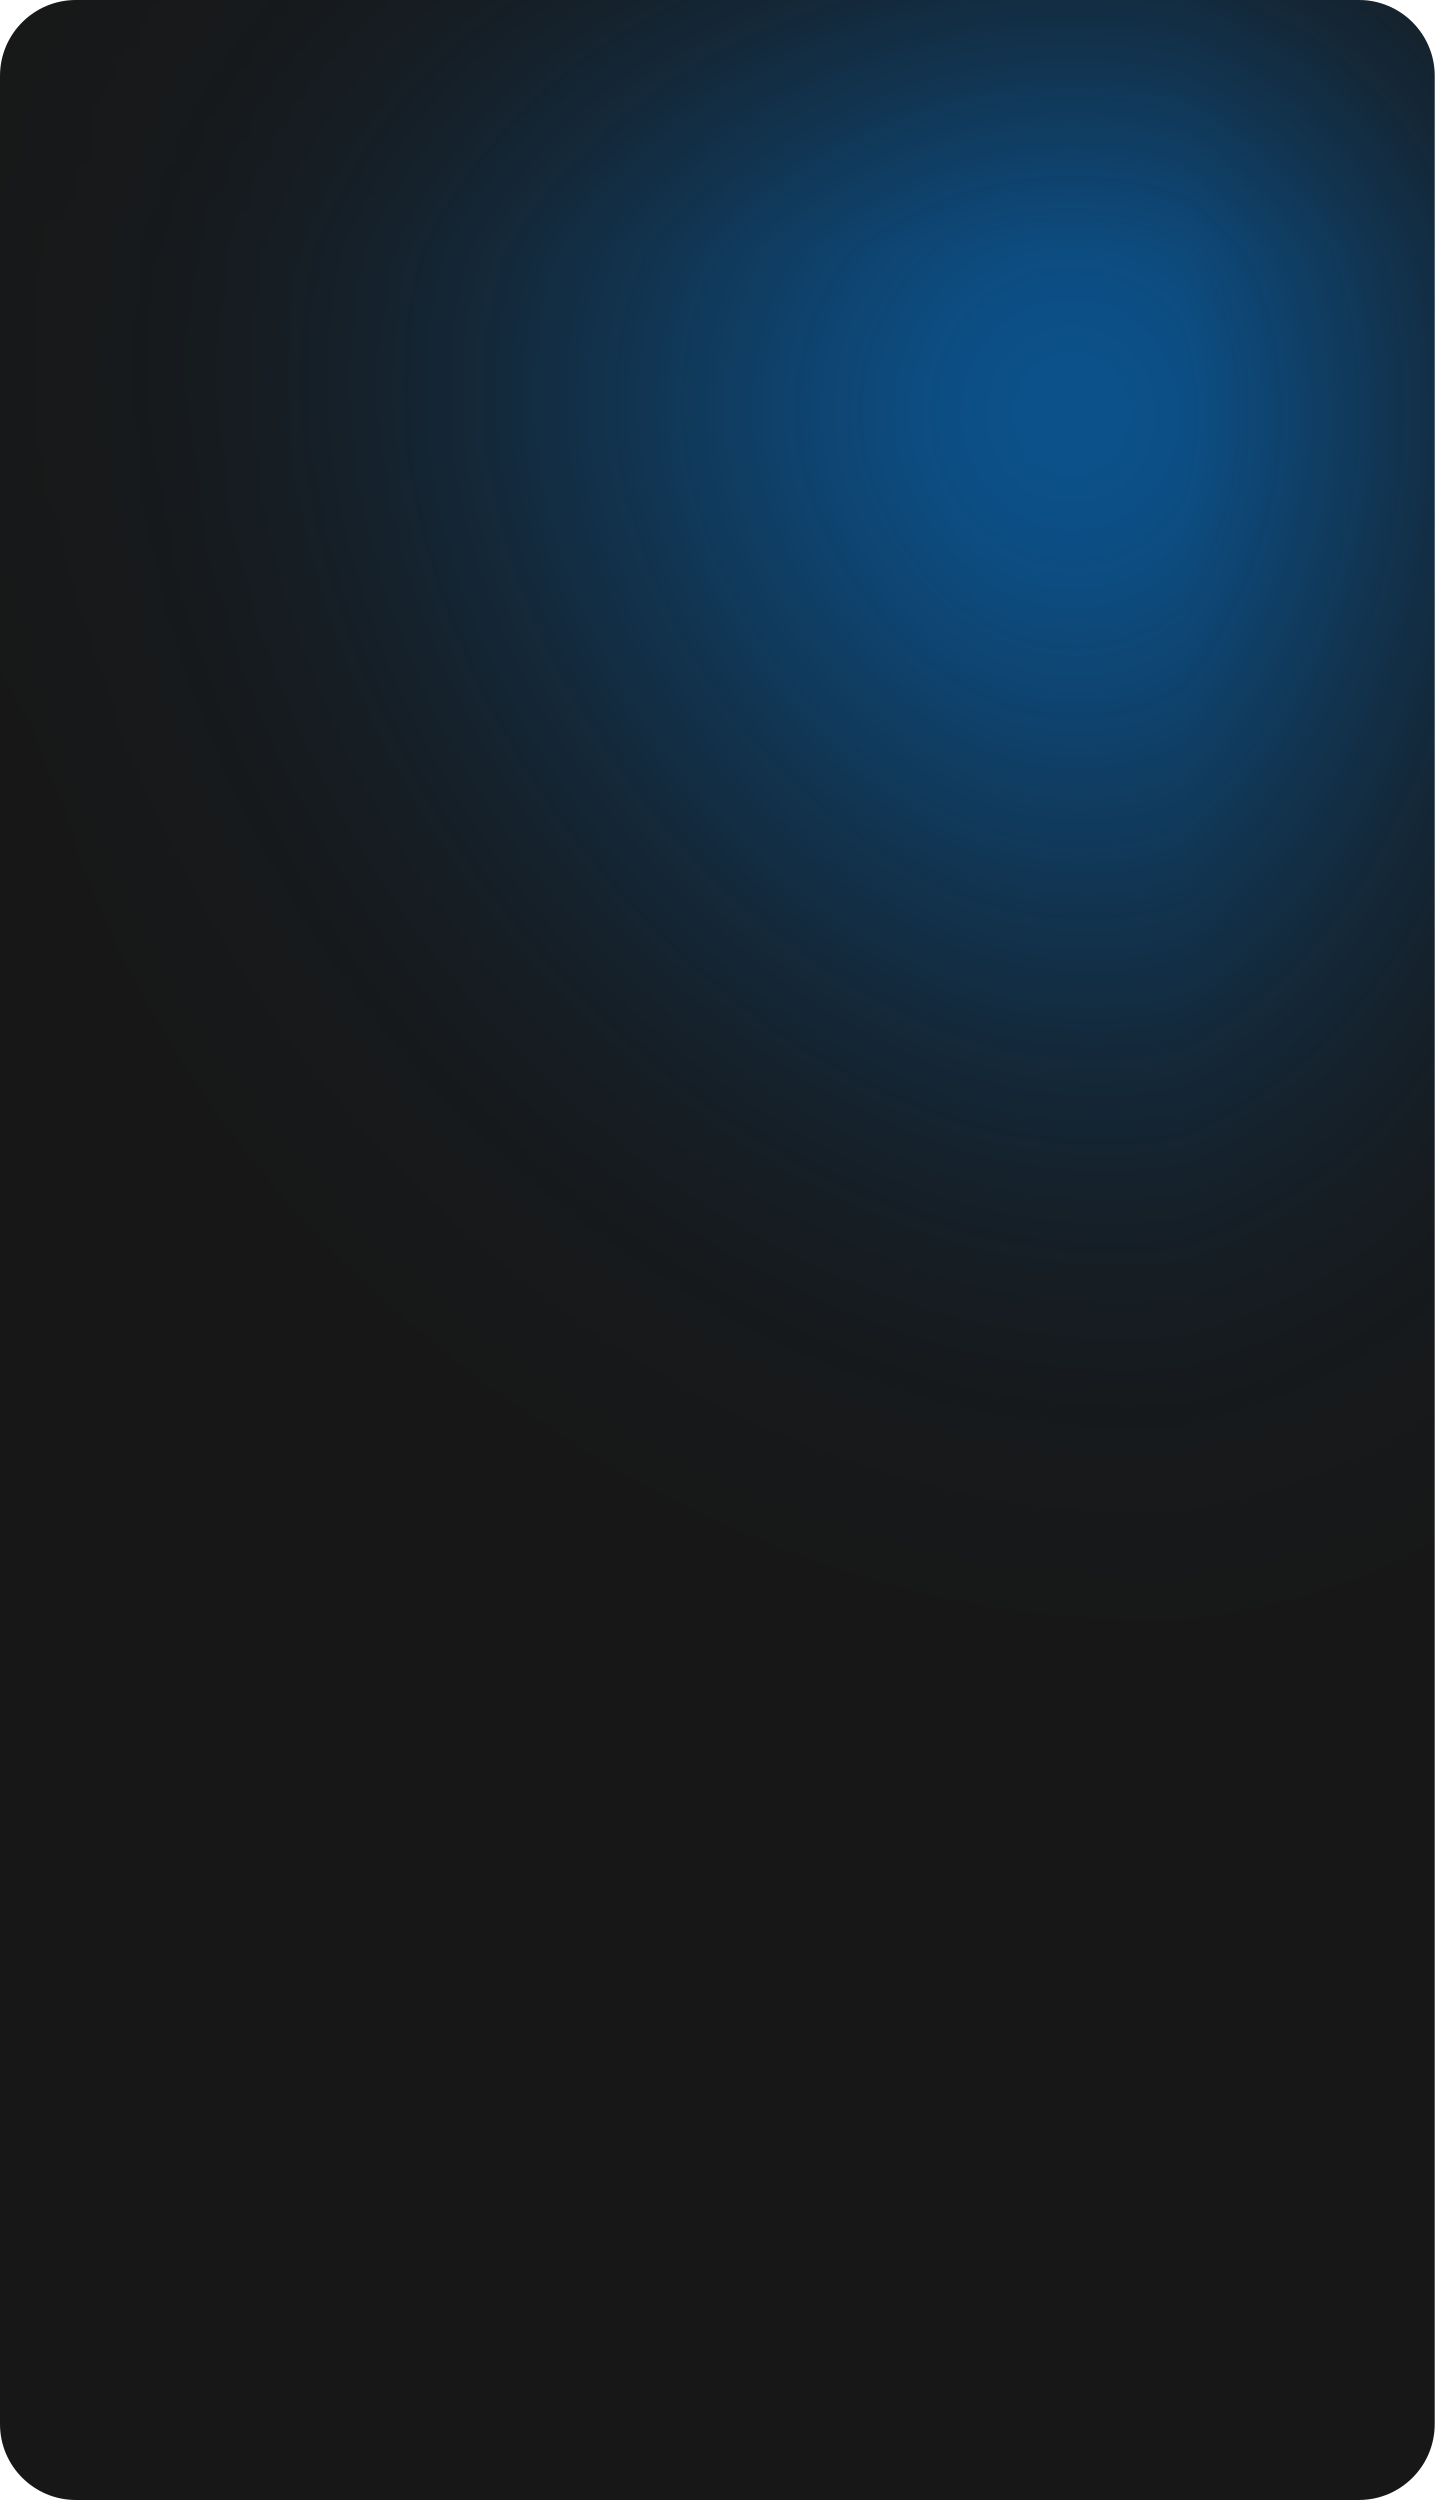
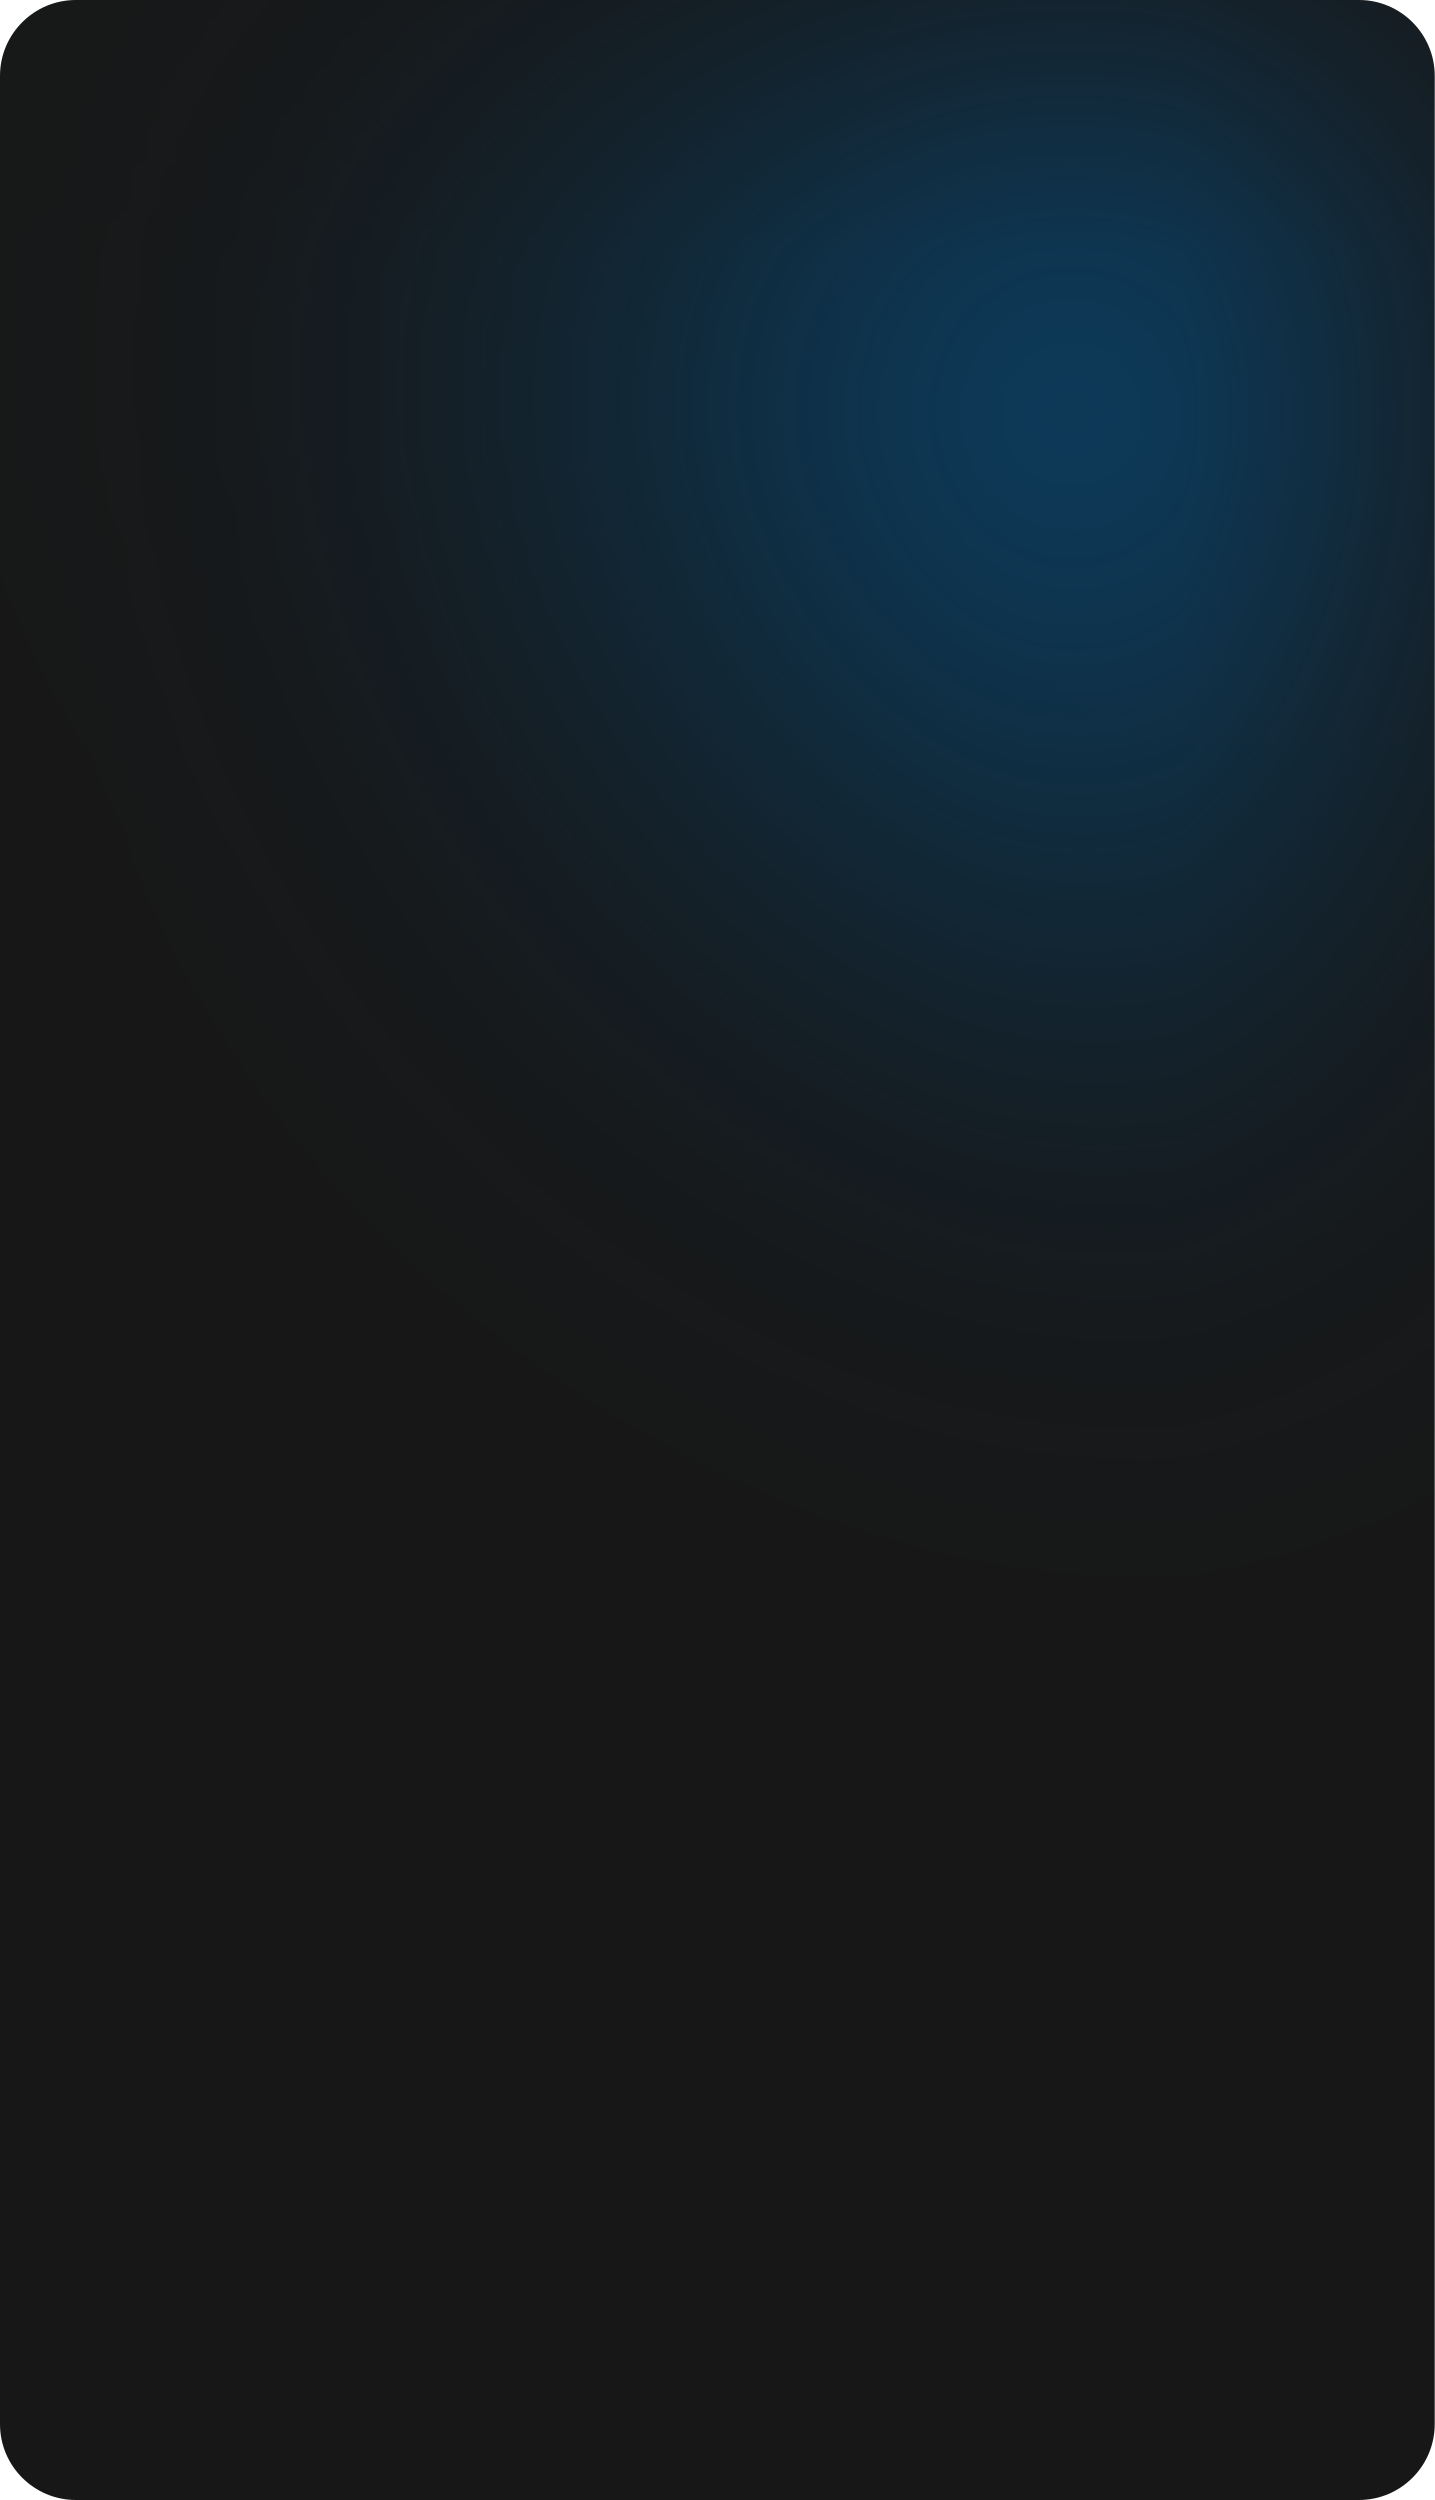
<svg xmlns="http://www.w3.org/2000/svg" width="567" height="988" viewBox="0 0 567 988" fill="none">
  <rect width="567" height="988" rx="30" fill="#171717" />
  <mask id="mask0_943_8" style="mask-type:alpha" maskUnits="userSpaceOnUse" x="0" y="0" width="567" height="988">
    <rect width="567" height="988" rx="30" fill="#171717" />
  </mask>
  <g mask="url(#mask0_943_8)">
    <g filter="url(#filter0_f_943_8)">
      <circle cx="519" cy="107" r="387" fill="url(#paint0_radial_943_8)" />
    </g>
  </g>
  <defs>
    <filter id="filter0_f_943_8" x="-368" y="-780" width="1774" height="1774" filterUnits="userSpaceOnUse" color-interpolation-filters="sRGB">
      <feFlood flood-opacity="0" result="BackgroundImageFix" />
      <feBlend mode="normal" in="SourceGraphic" in2="BackgroundImageFix" result="shape" />
      <feGaussianBlur stdDeviation="250" result="effect1_foregroundBlur_943_8" />
    </filter>
    <radialGradient id="paint0_radial_943_8" cx="0" cy="0" r="1" gradientUnits="userSpaceOnUse" gradientTransform="translate(519 107) rotate(90) scale(387)">
-       <stop stop-color="#008CFF" />
-       <stop offset="1" stop-color="#008CFF" stop-opacity="0" />
+       <stop stop-color="#015a97" />
+       <stop offset="1" stop-color="#015a97" stop-opacity="0" />
    </radialGradient>
  </defs>
</svg>
